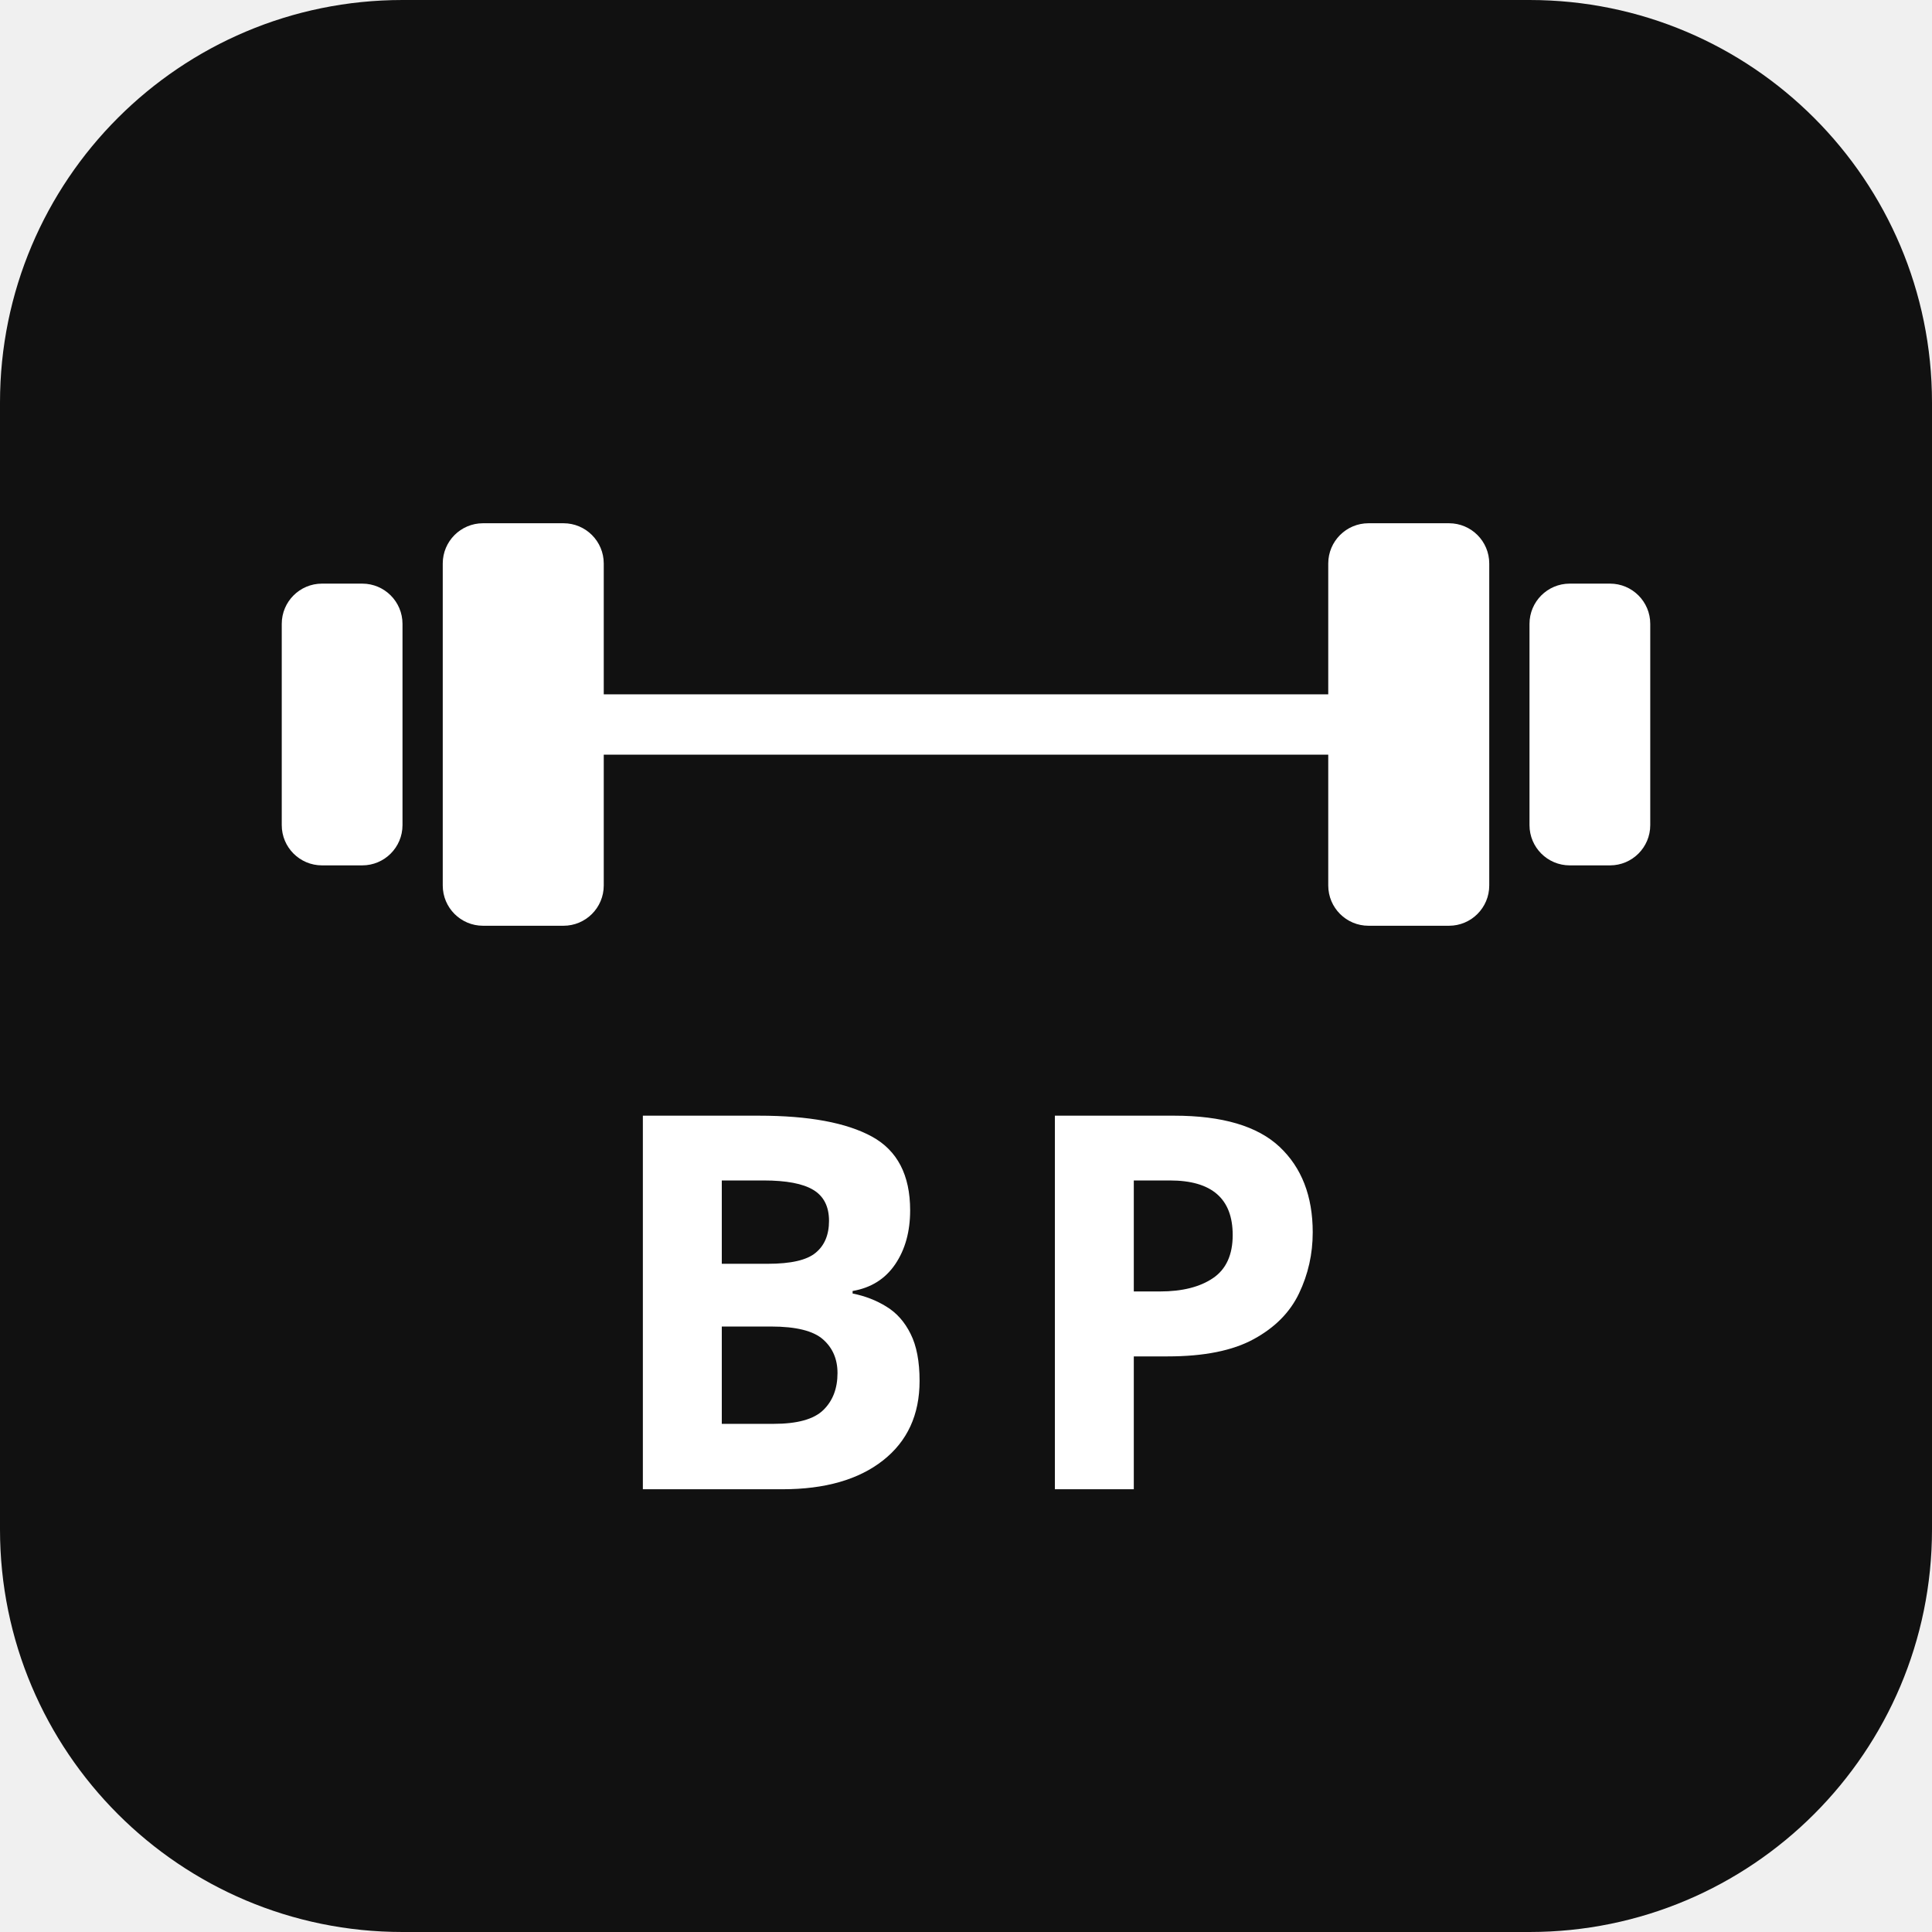
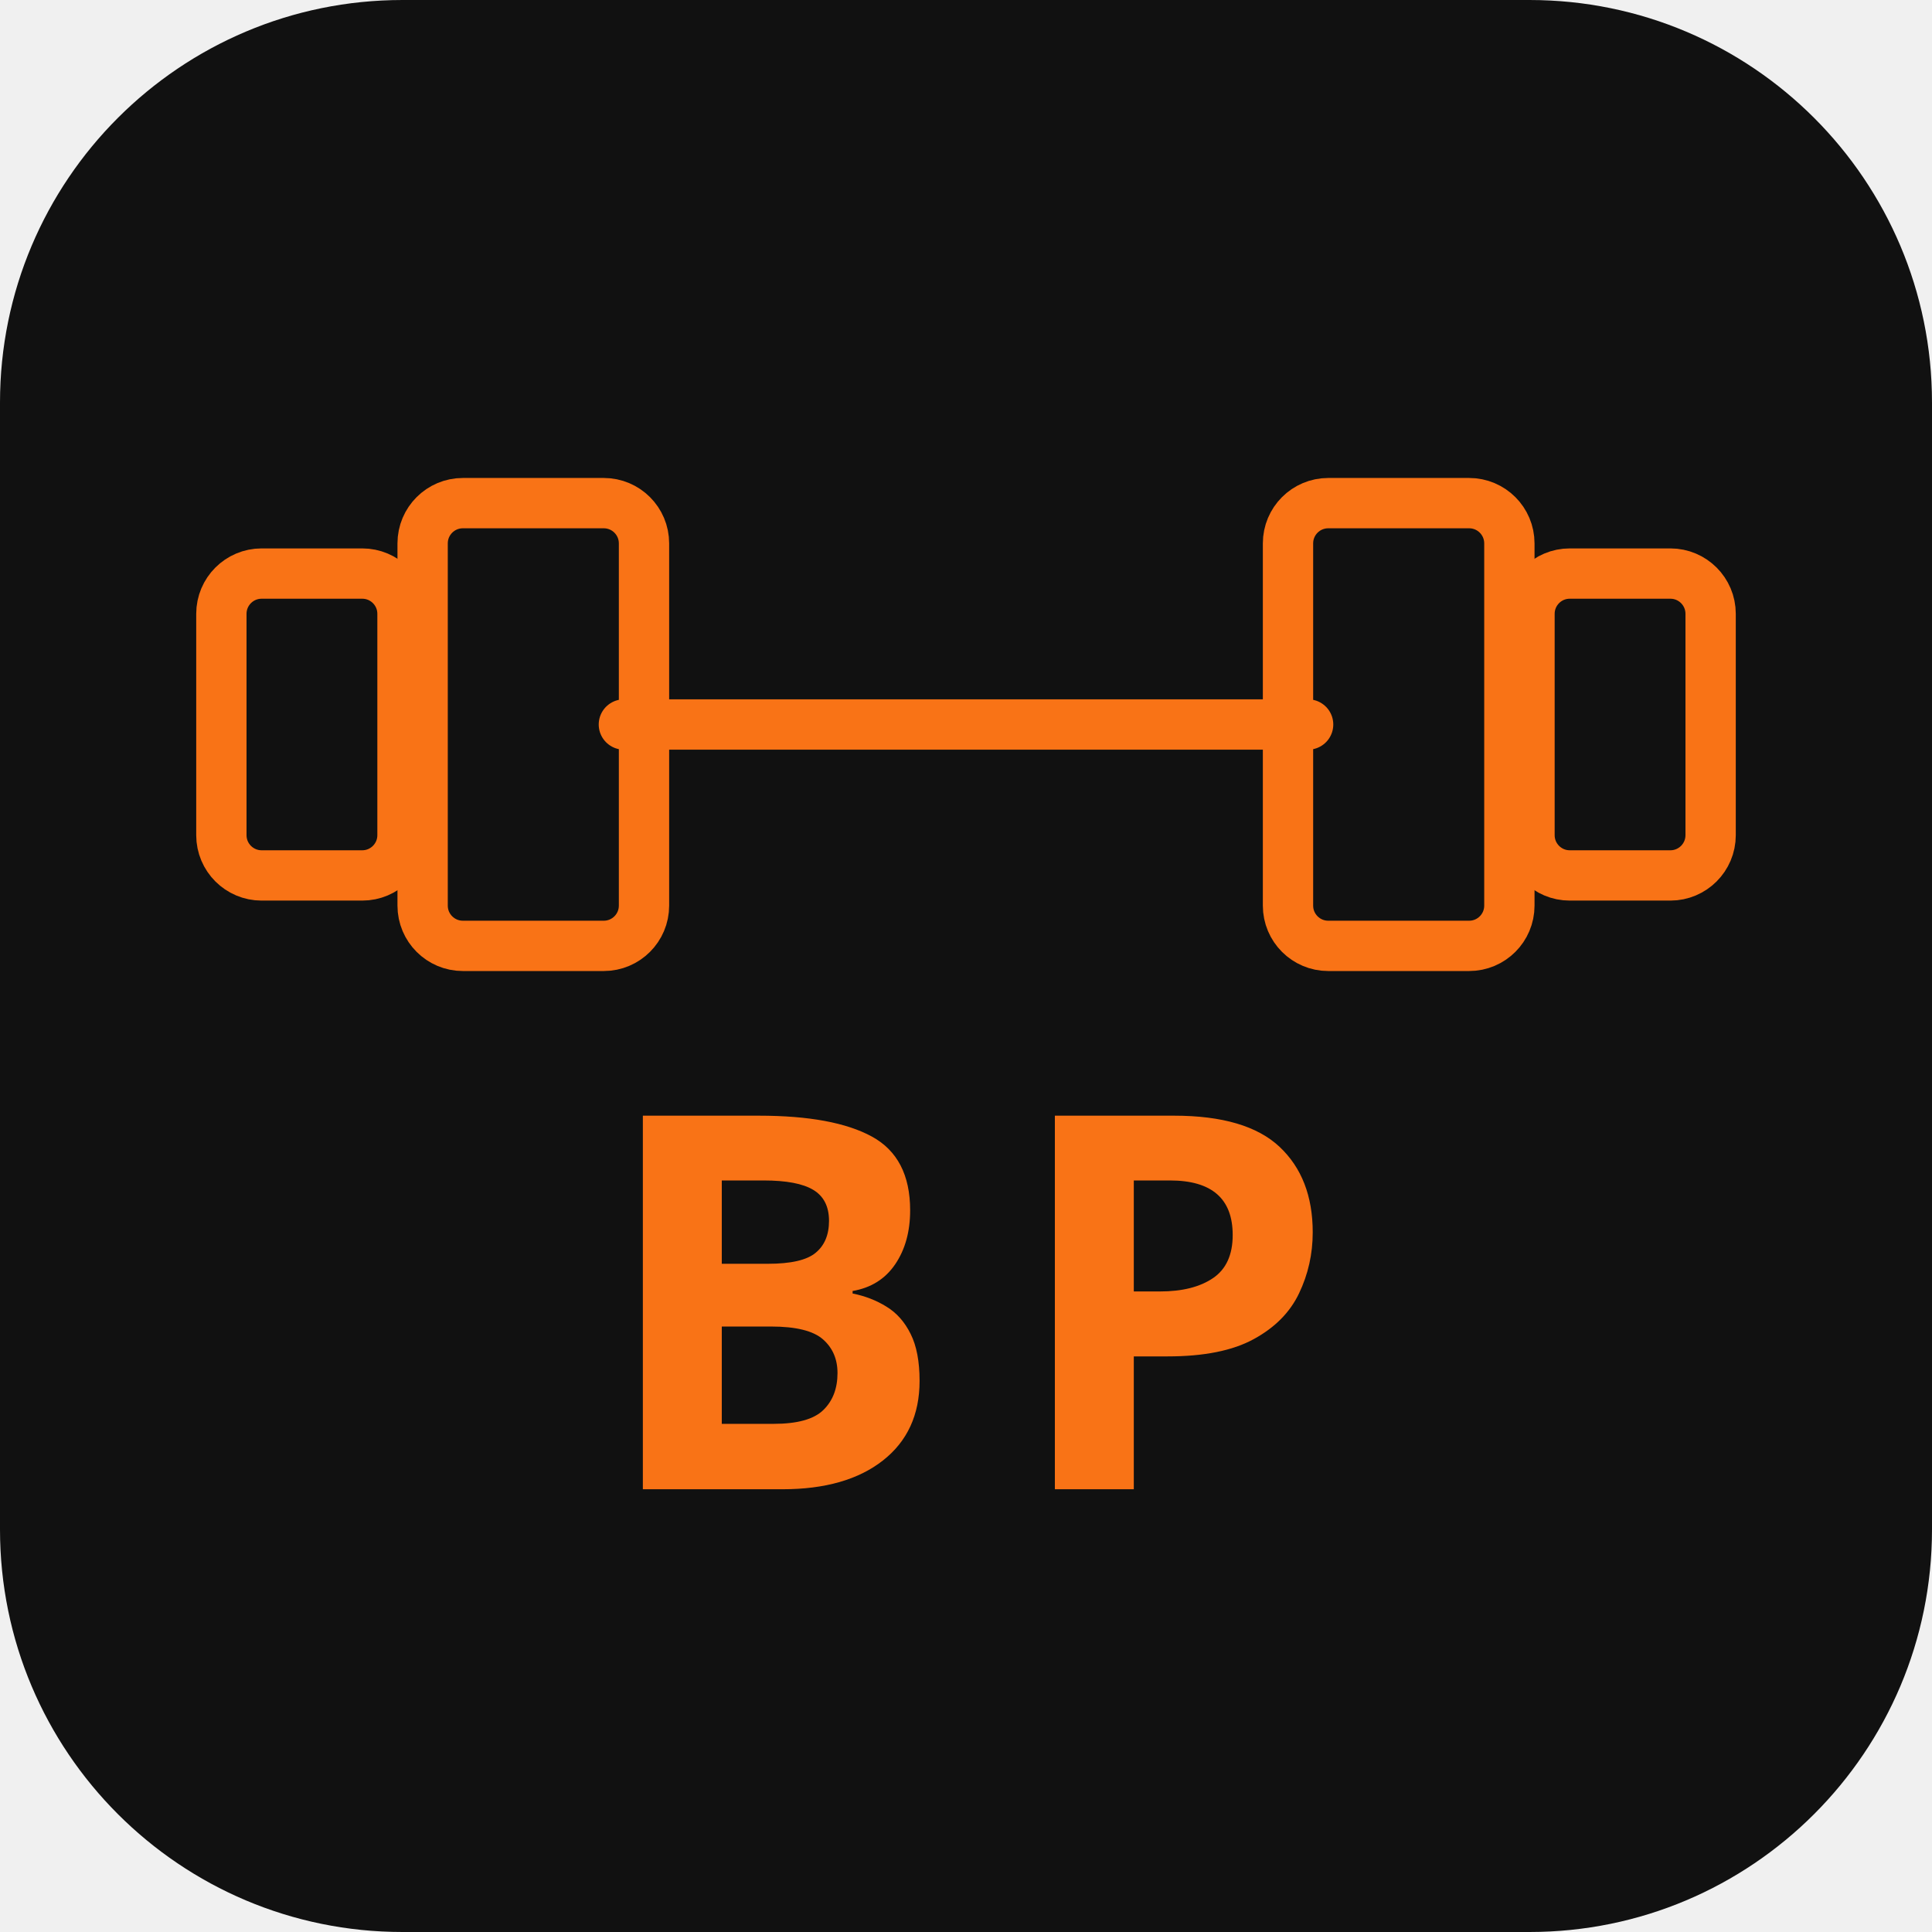
<svg xmlns="http://www.w3.org/2000/svg" width="192" height="192" viewBox="0 0 192 192">
  <rect width="192" height="192" rx="40" fill="#111111" />
-   <g stroke="#FFFFFF" stroke-width="6" stroke-linecap="round" fill="none">
-     <line x1="56" y1="72" x2="136" y2="72" />
-     <rect x="44" y="52" width="16" height="40" rx="4" fill="#FFFFFF" stroke="none" />
-     <rect x="28" y="58" width="12" height="28" rx="4" fill="#FFFFFF" stroke="none" />
-     <rect x="132" y="52" width="16" height="40" rx="4" fill="#FFFFFF" stroke="none" />
-     <rect x="152" y="58" width="12" height="28" rx="4" fill="#FFFFFF" stroke="none" />
+   <g fill="none" stroke="#F97316" stroke-width="5" stroke-linecap="round" stroke-linejoin="round">
+     <line x1="62" y1="72" x2="130" y2="72" />
+     <rect x="42" y="50" width="22" height="44" rx="4" />
+     <rect x="22" y="57" width="18" height="30" rx="4" />
+     <rect x="128" y="50" width="22" height="44" rx="4" />
+     <rect x="152" y="57" width="18" height="30" rx="4" />
  </g>
-   <text x="96" y="148" text-anchor="middle" font-family="sans-serif" font-weight="800" font-size="52" letter-spacing="6" fill="#FFFFFF">BP</text>
+   <text x="96" y="148" text-anchor="middle" font-family="sans-serif" font-weight="800" font-size="52" letter-spacing="6" fill="#F97316">BP</text>
</svg>
